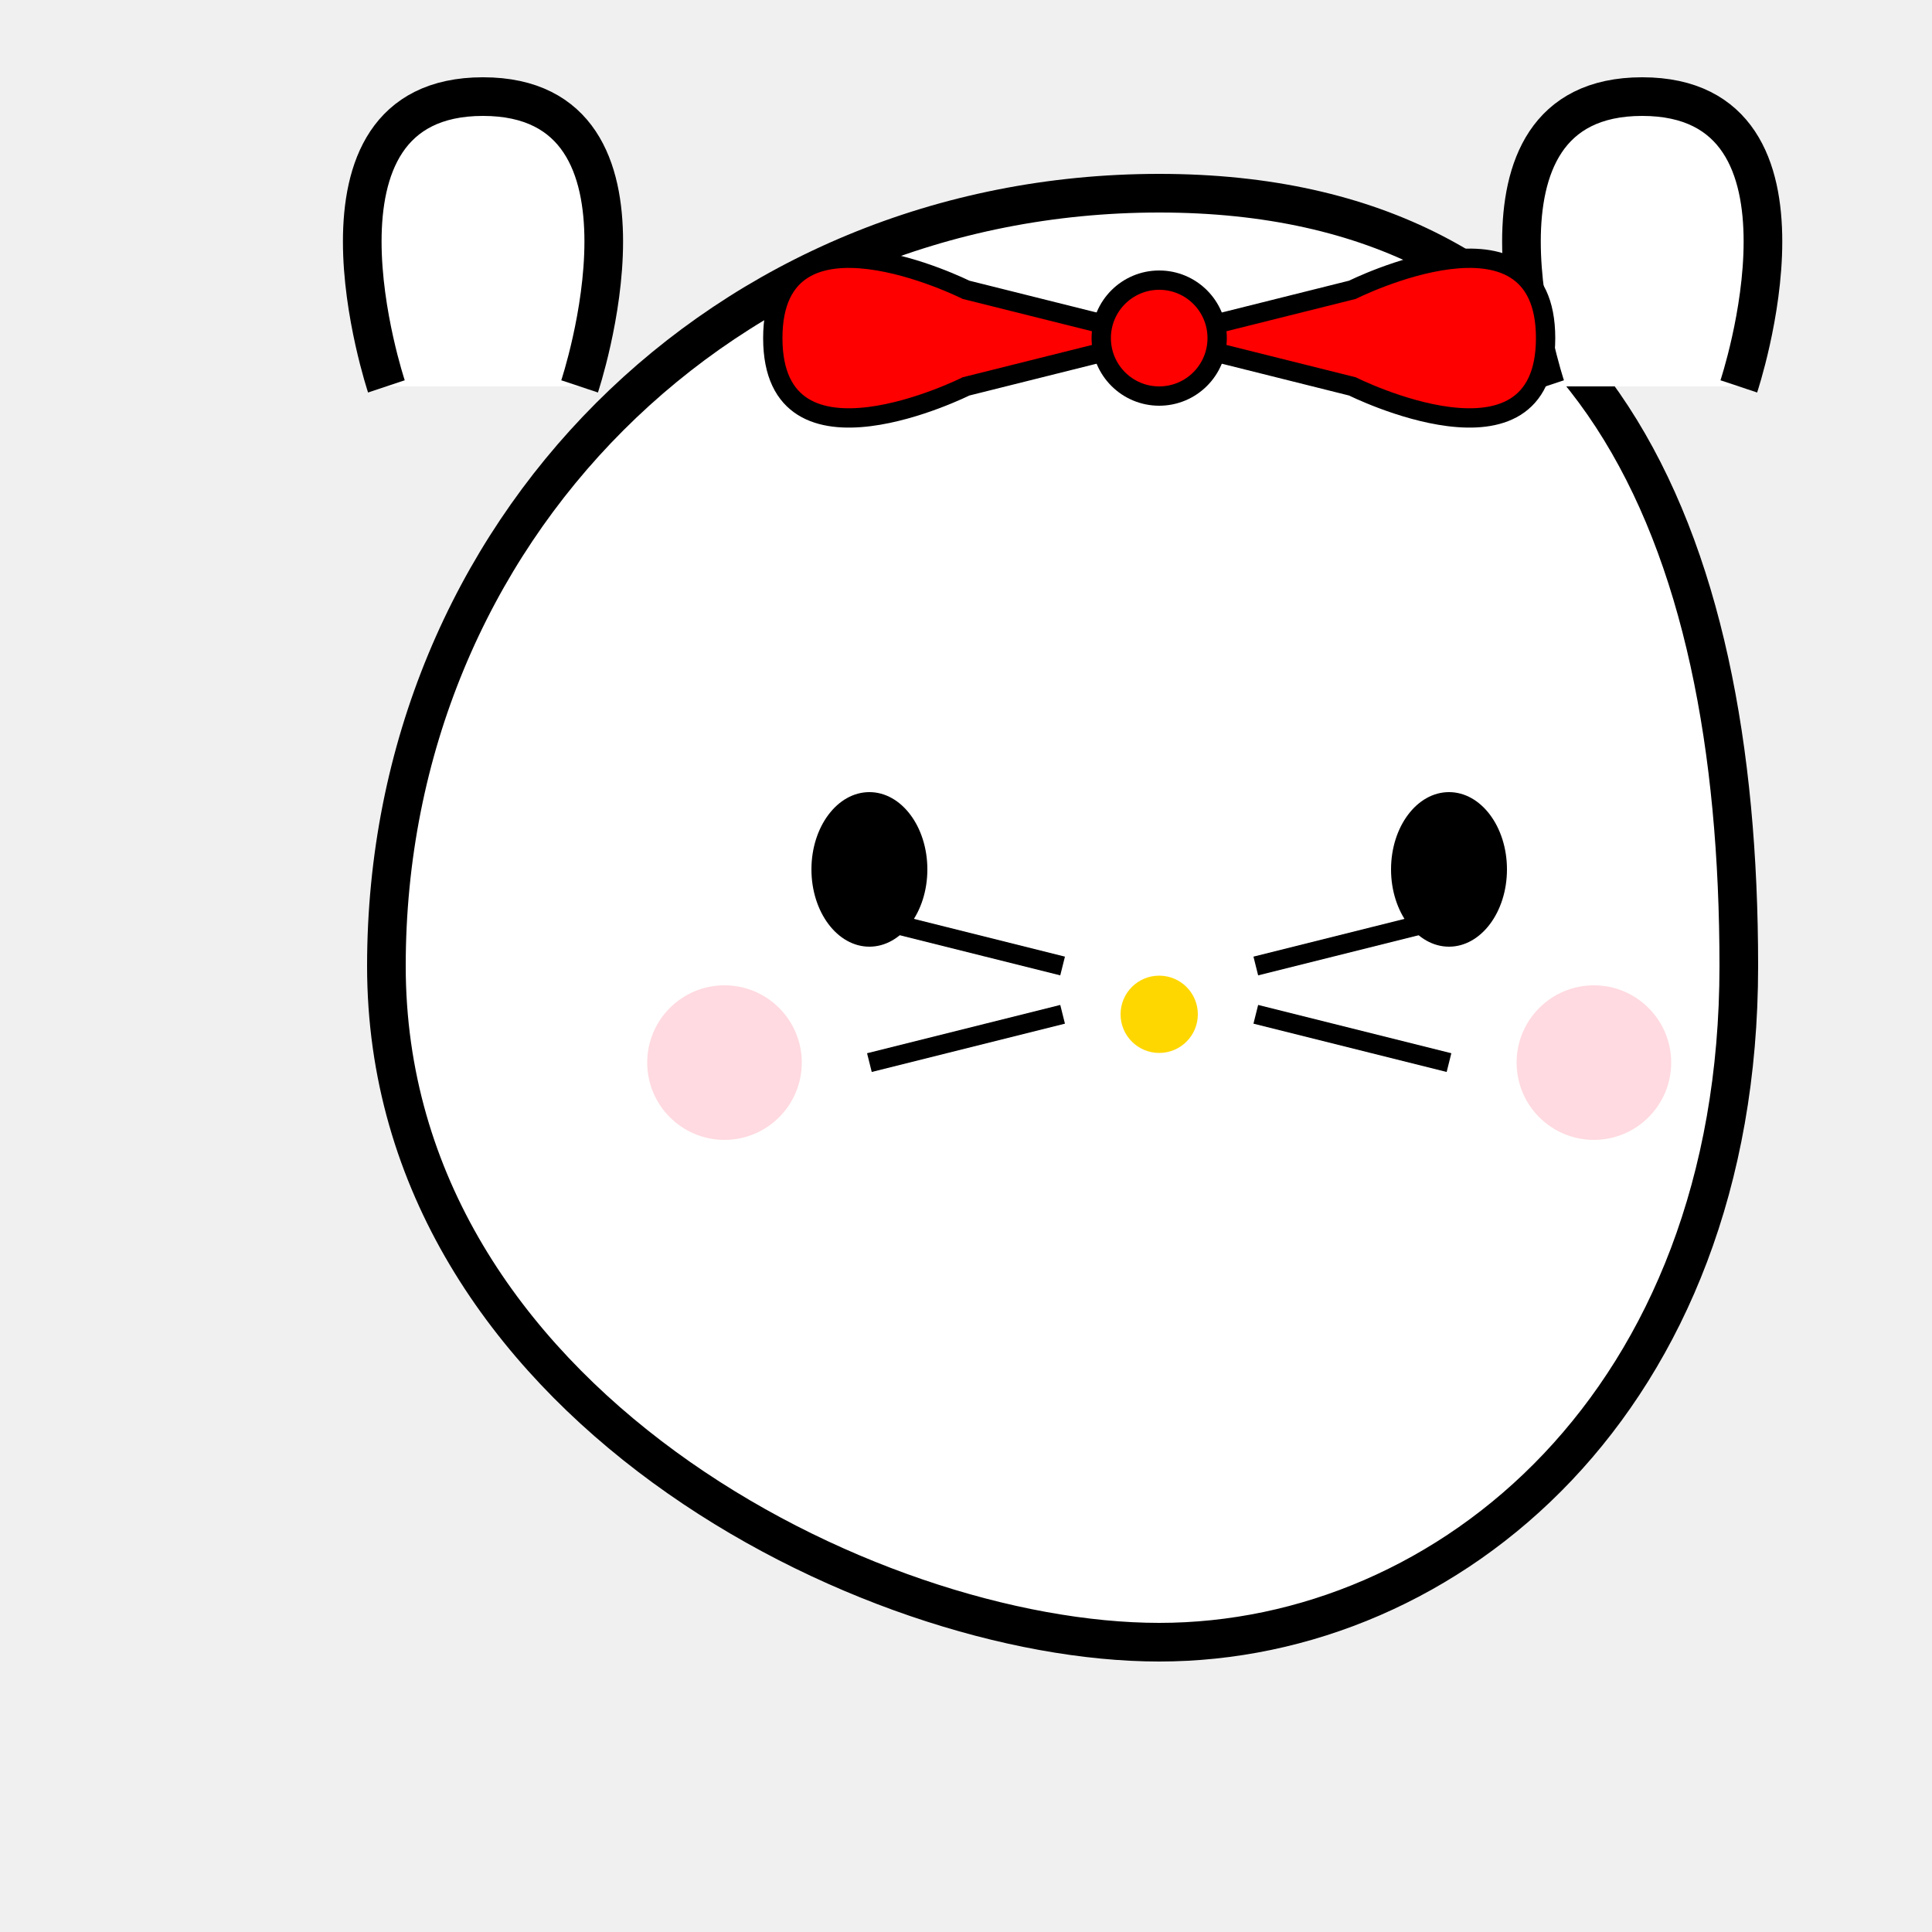
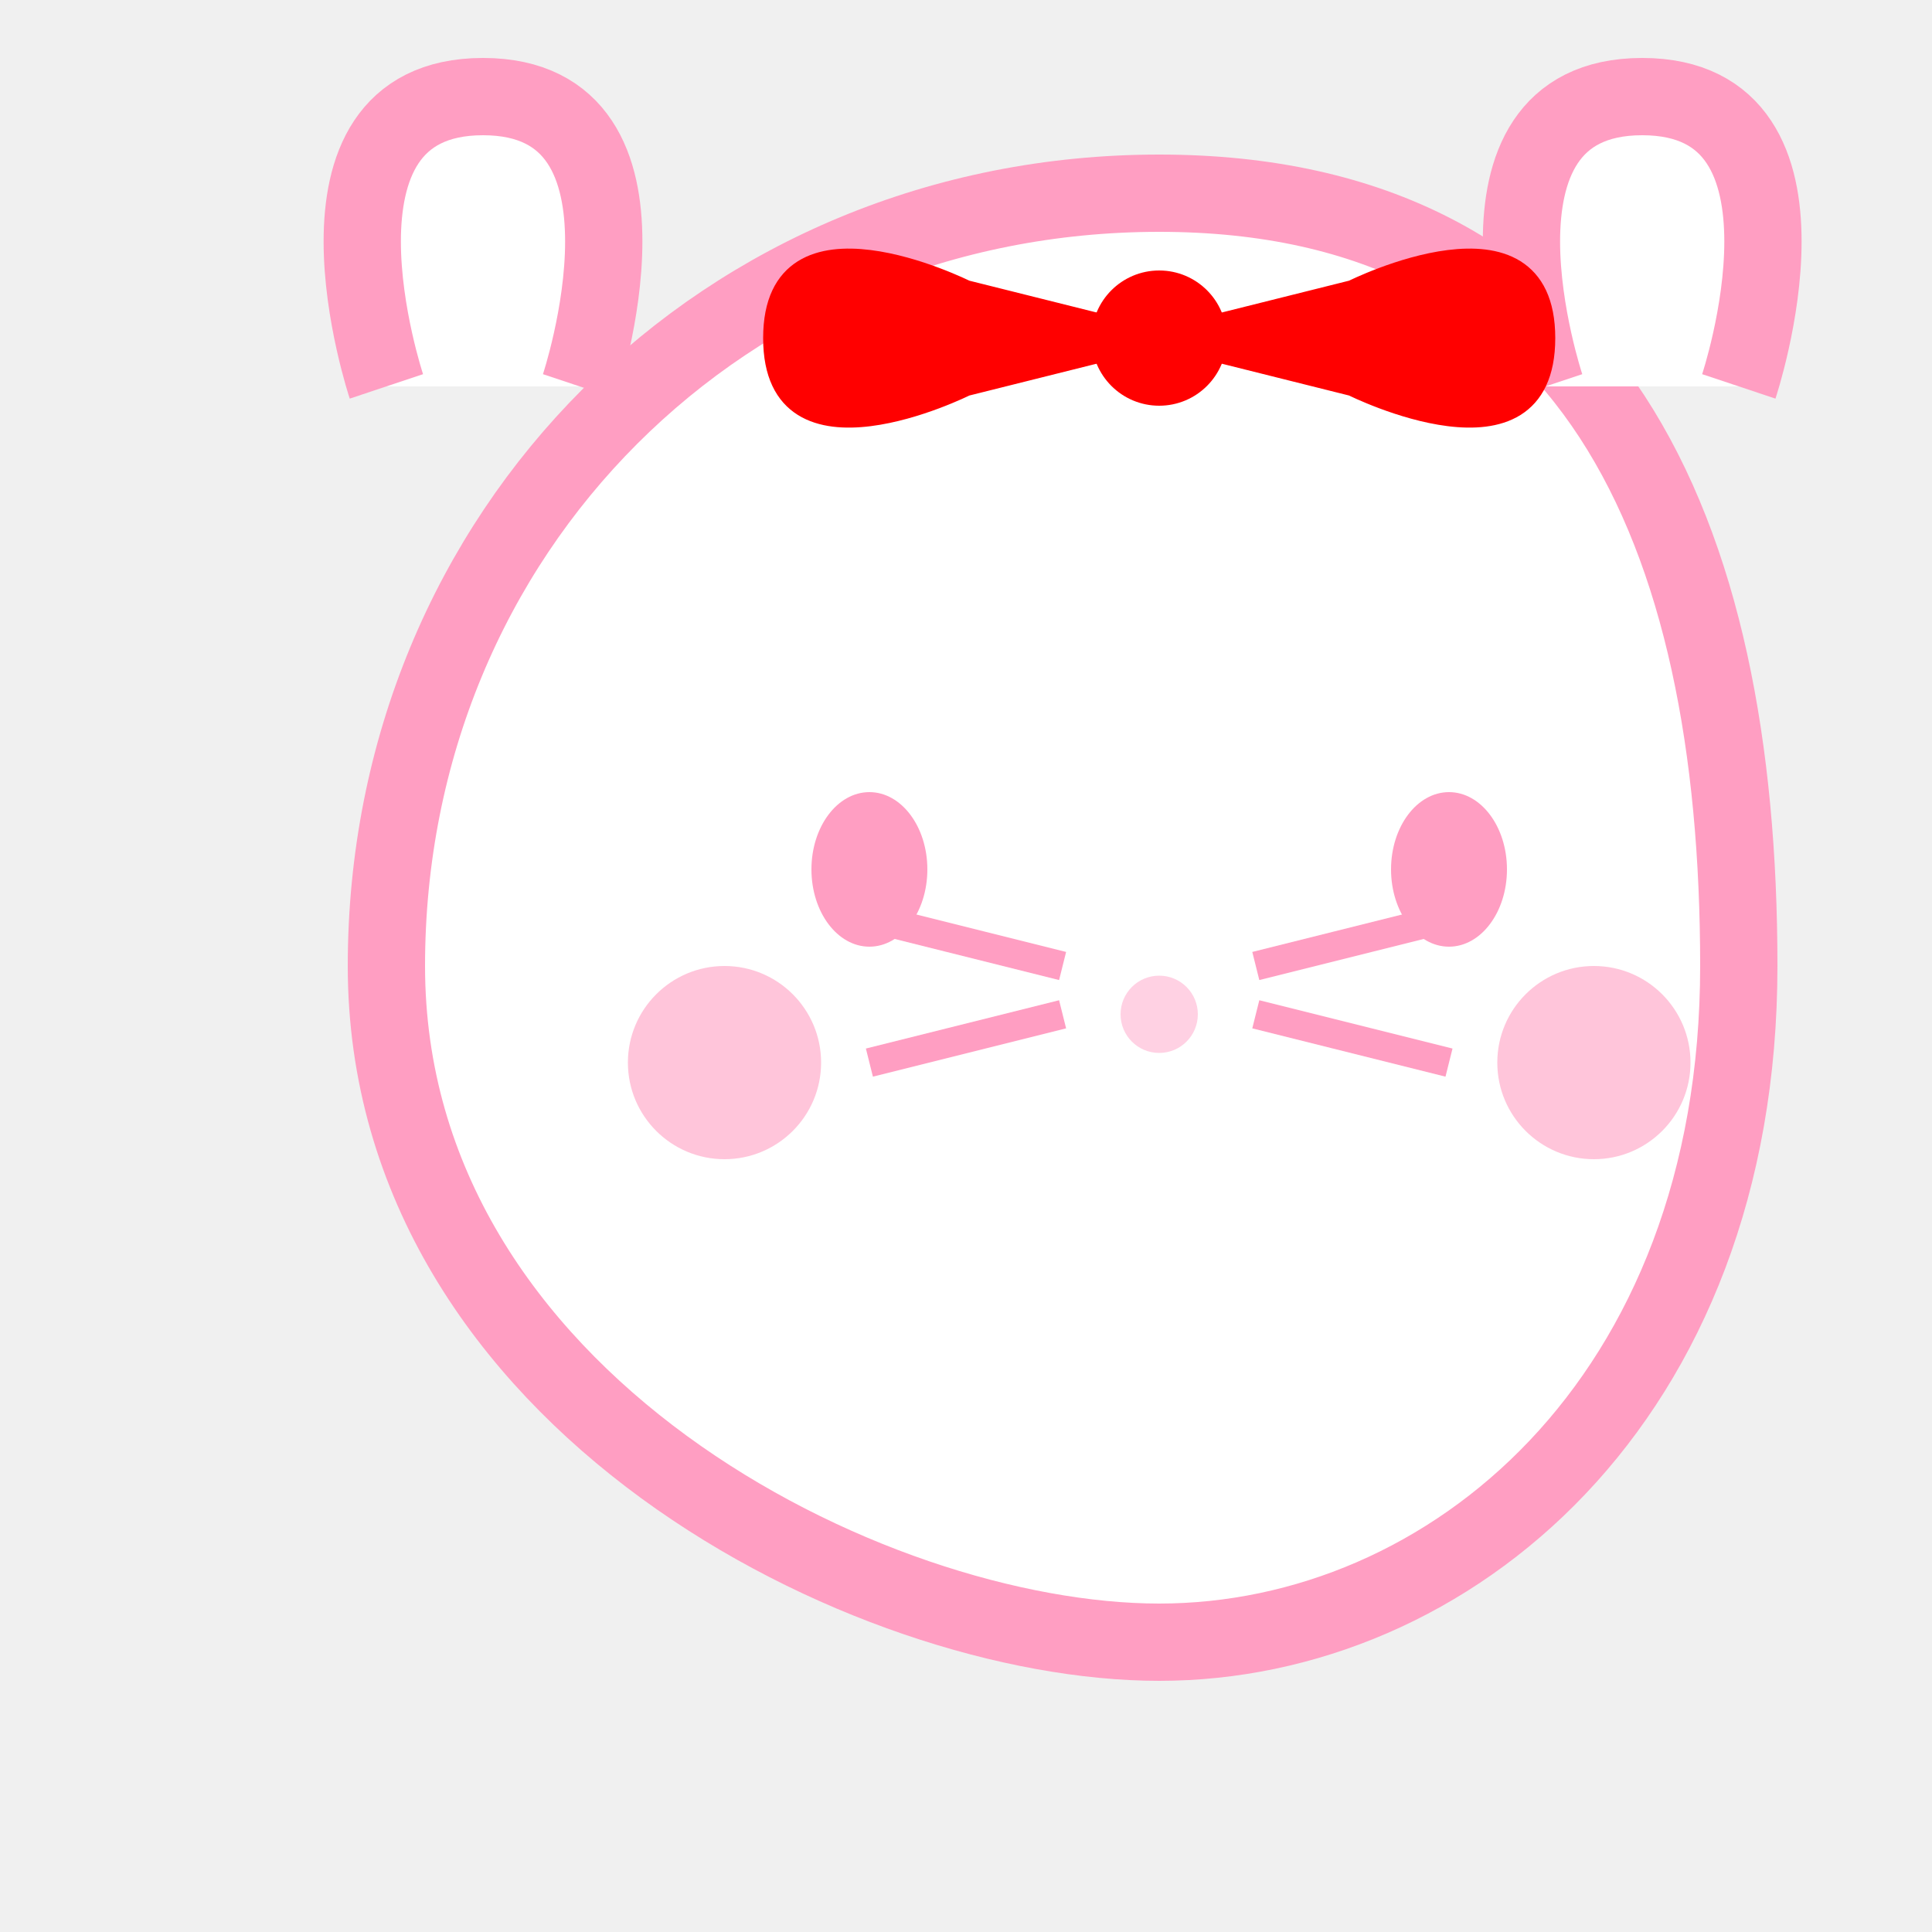
<svg xmlns="http://www.w3.org/2000/svg" width="200" height="200" viewBox="0 0 200 200" fill="none">
-   <path d="M40 100C40 55 75 20 120 20C165 20 180 55 180 100C180 145 150 170 120 170C90 170 40 145 40 100Z" fill="white" stroke="black" stroke-width="4" />
-   <path d="M40 40C40 40 30 10 50 10C70 10 60 40 60 40" fill="white" stroke="black" stroke-width="4" />
-   <path d="M160 40C160 40 150 10 170 10C190 10 180 40 180 40" fill="white" stroke="black" stroke-width="4" />
-   <path d="M140 30C140 30 160 20 160 35C160 50 140 40 140 40L120 35L140 30Z" fill="#FF0000" stroke="black" stroke-width="2" />
-   <path d="M100 30C100 30 80 20 80 35C80 50 100 40 100 40L120 35L100 30Z" fill="#FF0000" stroke="black" stroke-width="2" />
-   <circle cx="120" cy="35" r="6" fill="#FF0000" stroke="black" stroke-width="2" />
-   <ellipse cx="90" cy="90" rx="6" ry="8" fill="black" />
-   <ellipse cx="150" cy="90" rx="6" ry="8" fill="black" />
-   <circle cx="120" cy="105" r="4" fill="#FFD700" />
-   <path d="M110 100L90 95M110 105L90 110" stroke="black" stroke-width="2" />
-   <path d="M130 100L150 95M130 105L150 110" stroke="black" stroke-width="2" />
-   <circle cx="75" cy="110" r="8" fill="#FFB6C1" opacity="0.5" />
-   <circle cx="165" cy="110" r="8" fill="#FFB6C1" opacity="0.5" />
+   <path d="M40 100C40 55 75 20 120 20C165 20 180 55 180 100C180 145 150 170 120 170C90 170 40 145 40 100Z" fill="white" stroke="#FF9EC2" stroke-width="8" />
+   <path d="M40 40C40 40 30 10 50 10C70 10 60 40 60 40" fill="white" stroke="#FF9EC2" stroke-width="8" />
+   <path d="M160 40C160 40 150 10 170 10C190 10 180 40 180 40" fill="white" stroke="#FF9EC2" stroke-width="8" />
+   <path d="M140 30C140 30 160 20 160 35C160 50 140 40 140 40L120 35L140 30Z" fill="#FF0000" stroke="#FF0000" stroke-width="2" />
+   <path d="M100 30C100 30 80 20 80 35C80 50 100 40 100 40L120 35L100 30Z" fill="#FF0000" stroke="#FF0000" stroke-width="2" />
+   <circle cx="120" cy="35" r="6" fill="#FF0000" stroke="#FF0000" stroke-width="2" />
+   <ellipse cx="90" cy="90" rx="6" ry="8" fill="#FF9EC2" />
+   <ellipse cx="150" cy="90" rx="6" ry="8" fill="#FF9EC2" />
+   <circle cx="120" cy="105" r="4" fill="#FFD1E3" />
+   <path d="M110 100L90 95M110 105L90 110" stroke="#FF9EC2" stroke-width="3" />
+   <path d="M130 100L150 95M130 105L150 110" stroke="#FF9EC2" stroke-width="3" />
+   <circle cx="75" cy="110" r="10" fill="#FF9EC2" opacity="0.6" />
+   <circle cx="165" cy="110" r="10" fill="#FF9EC2" opacity="0.6" />
</svg>
